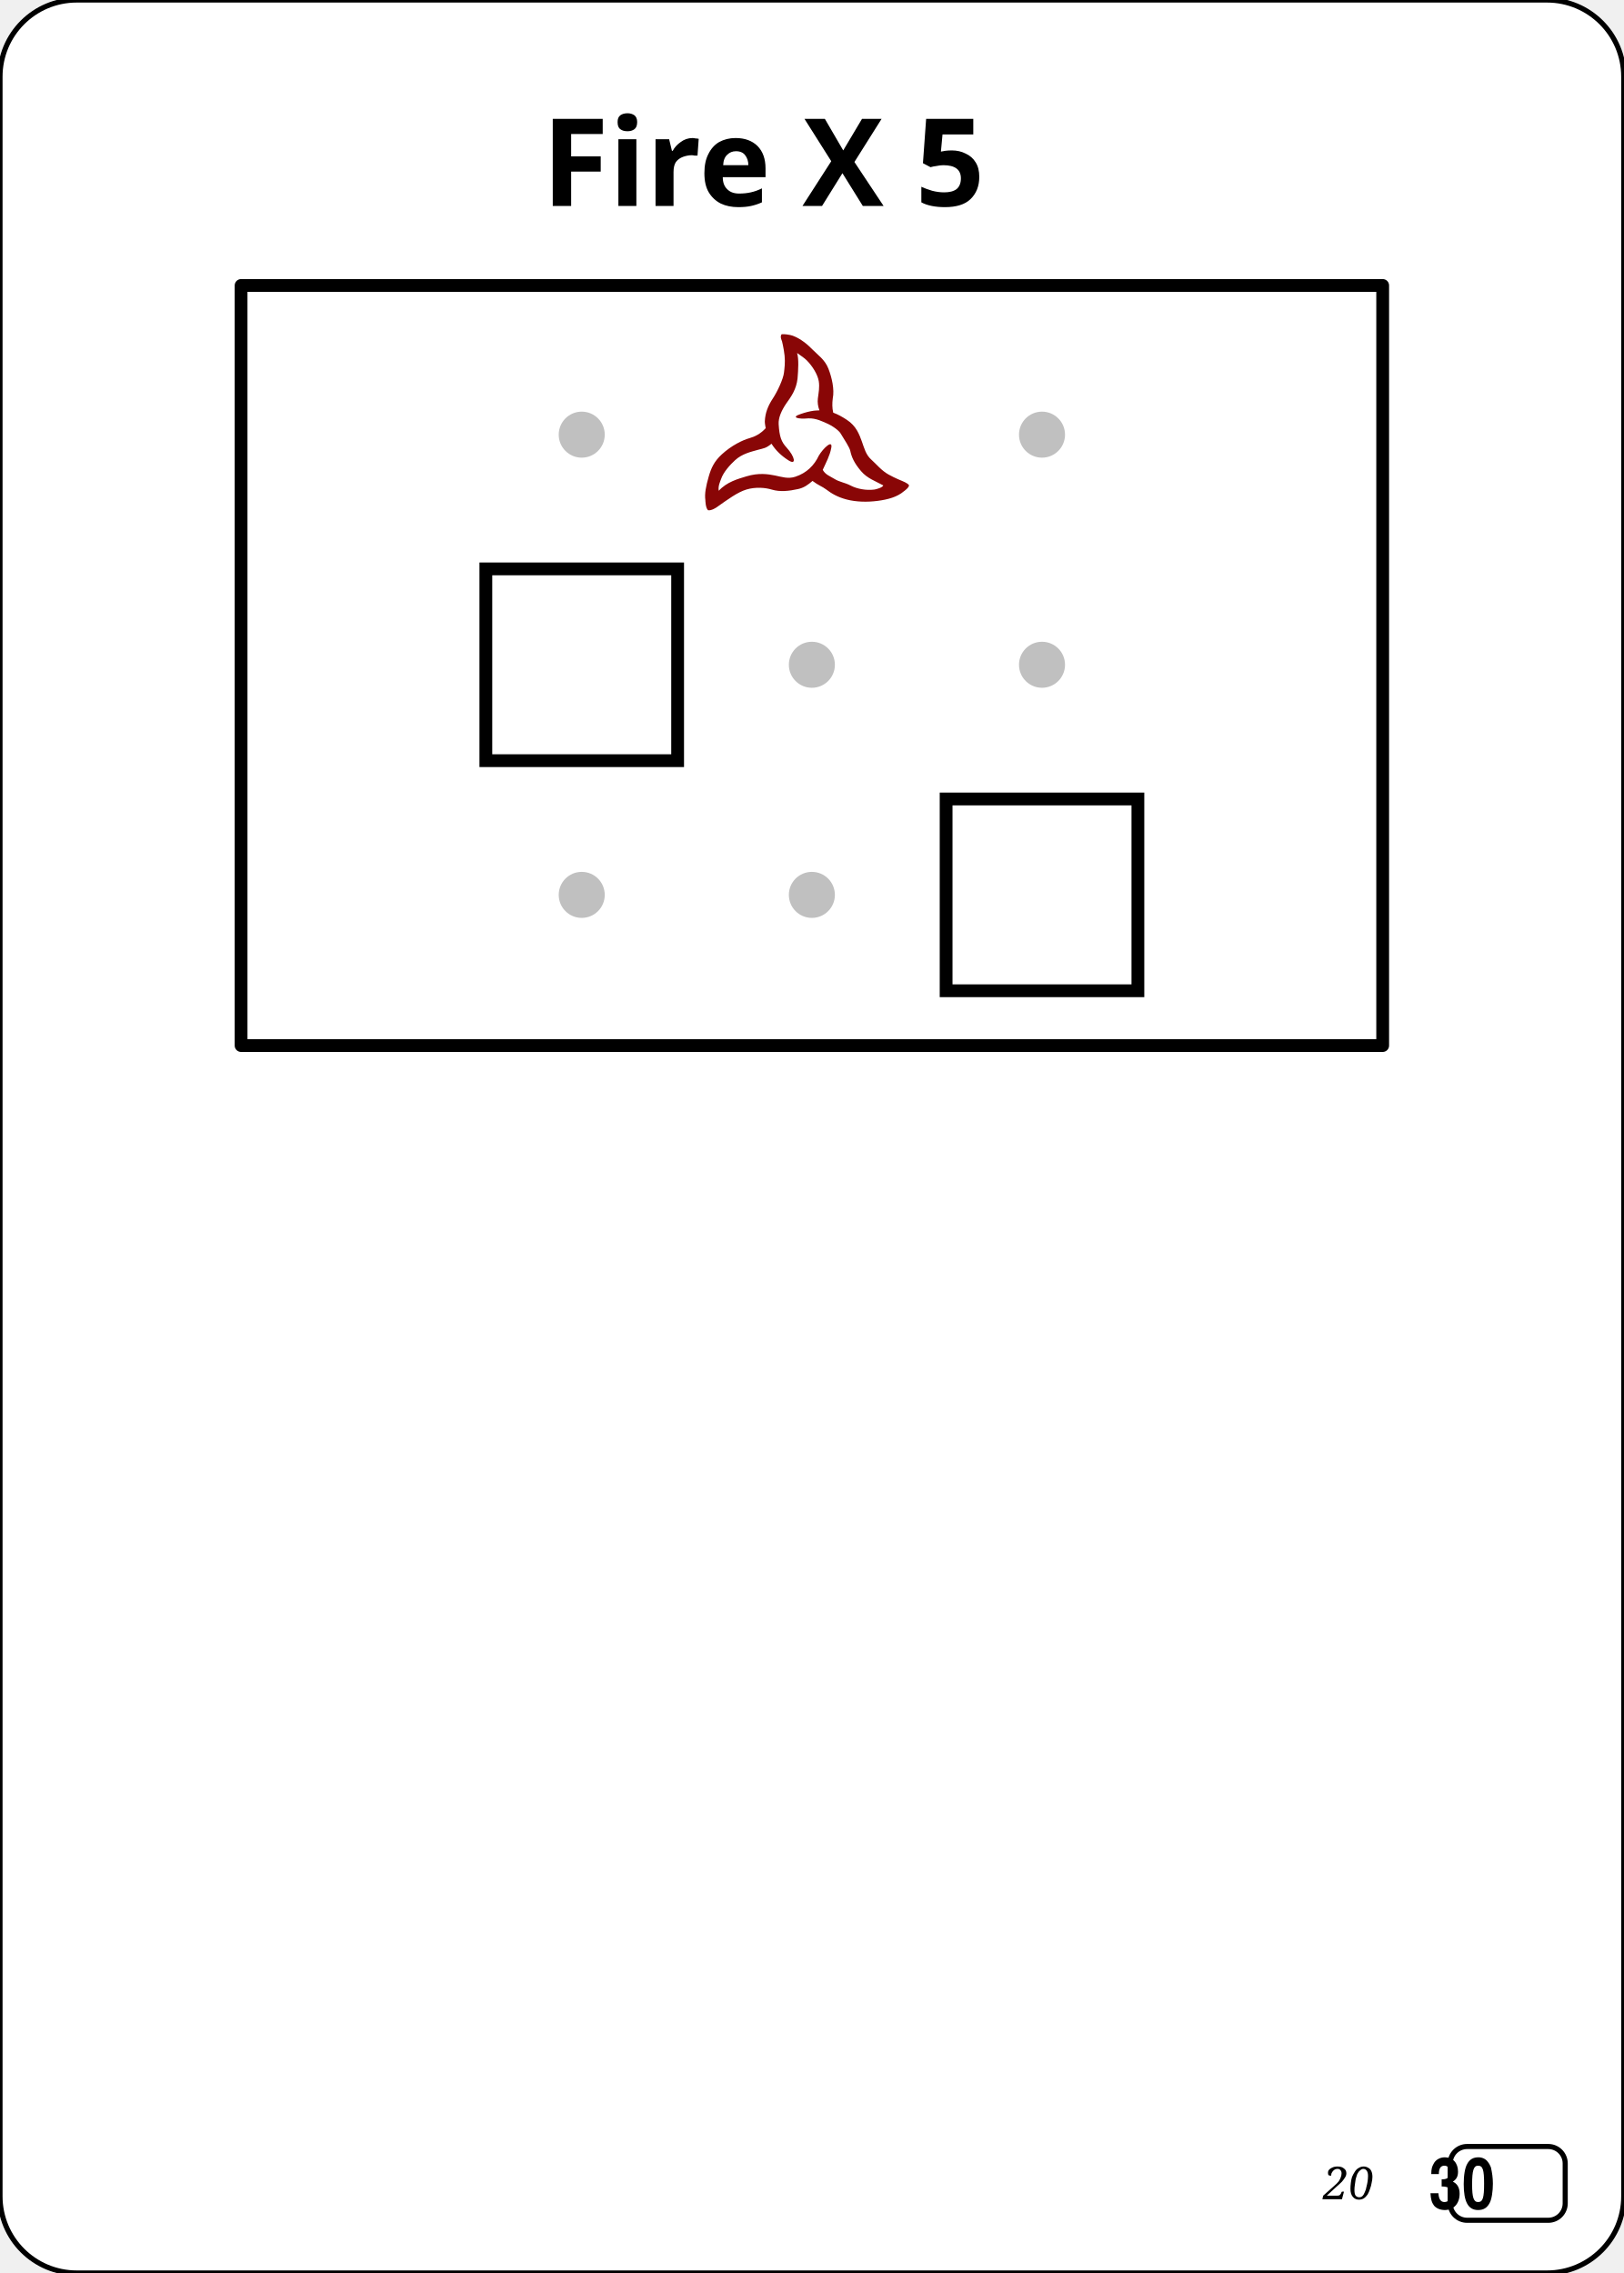
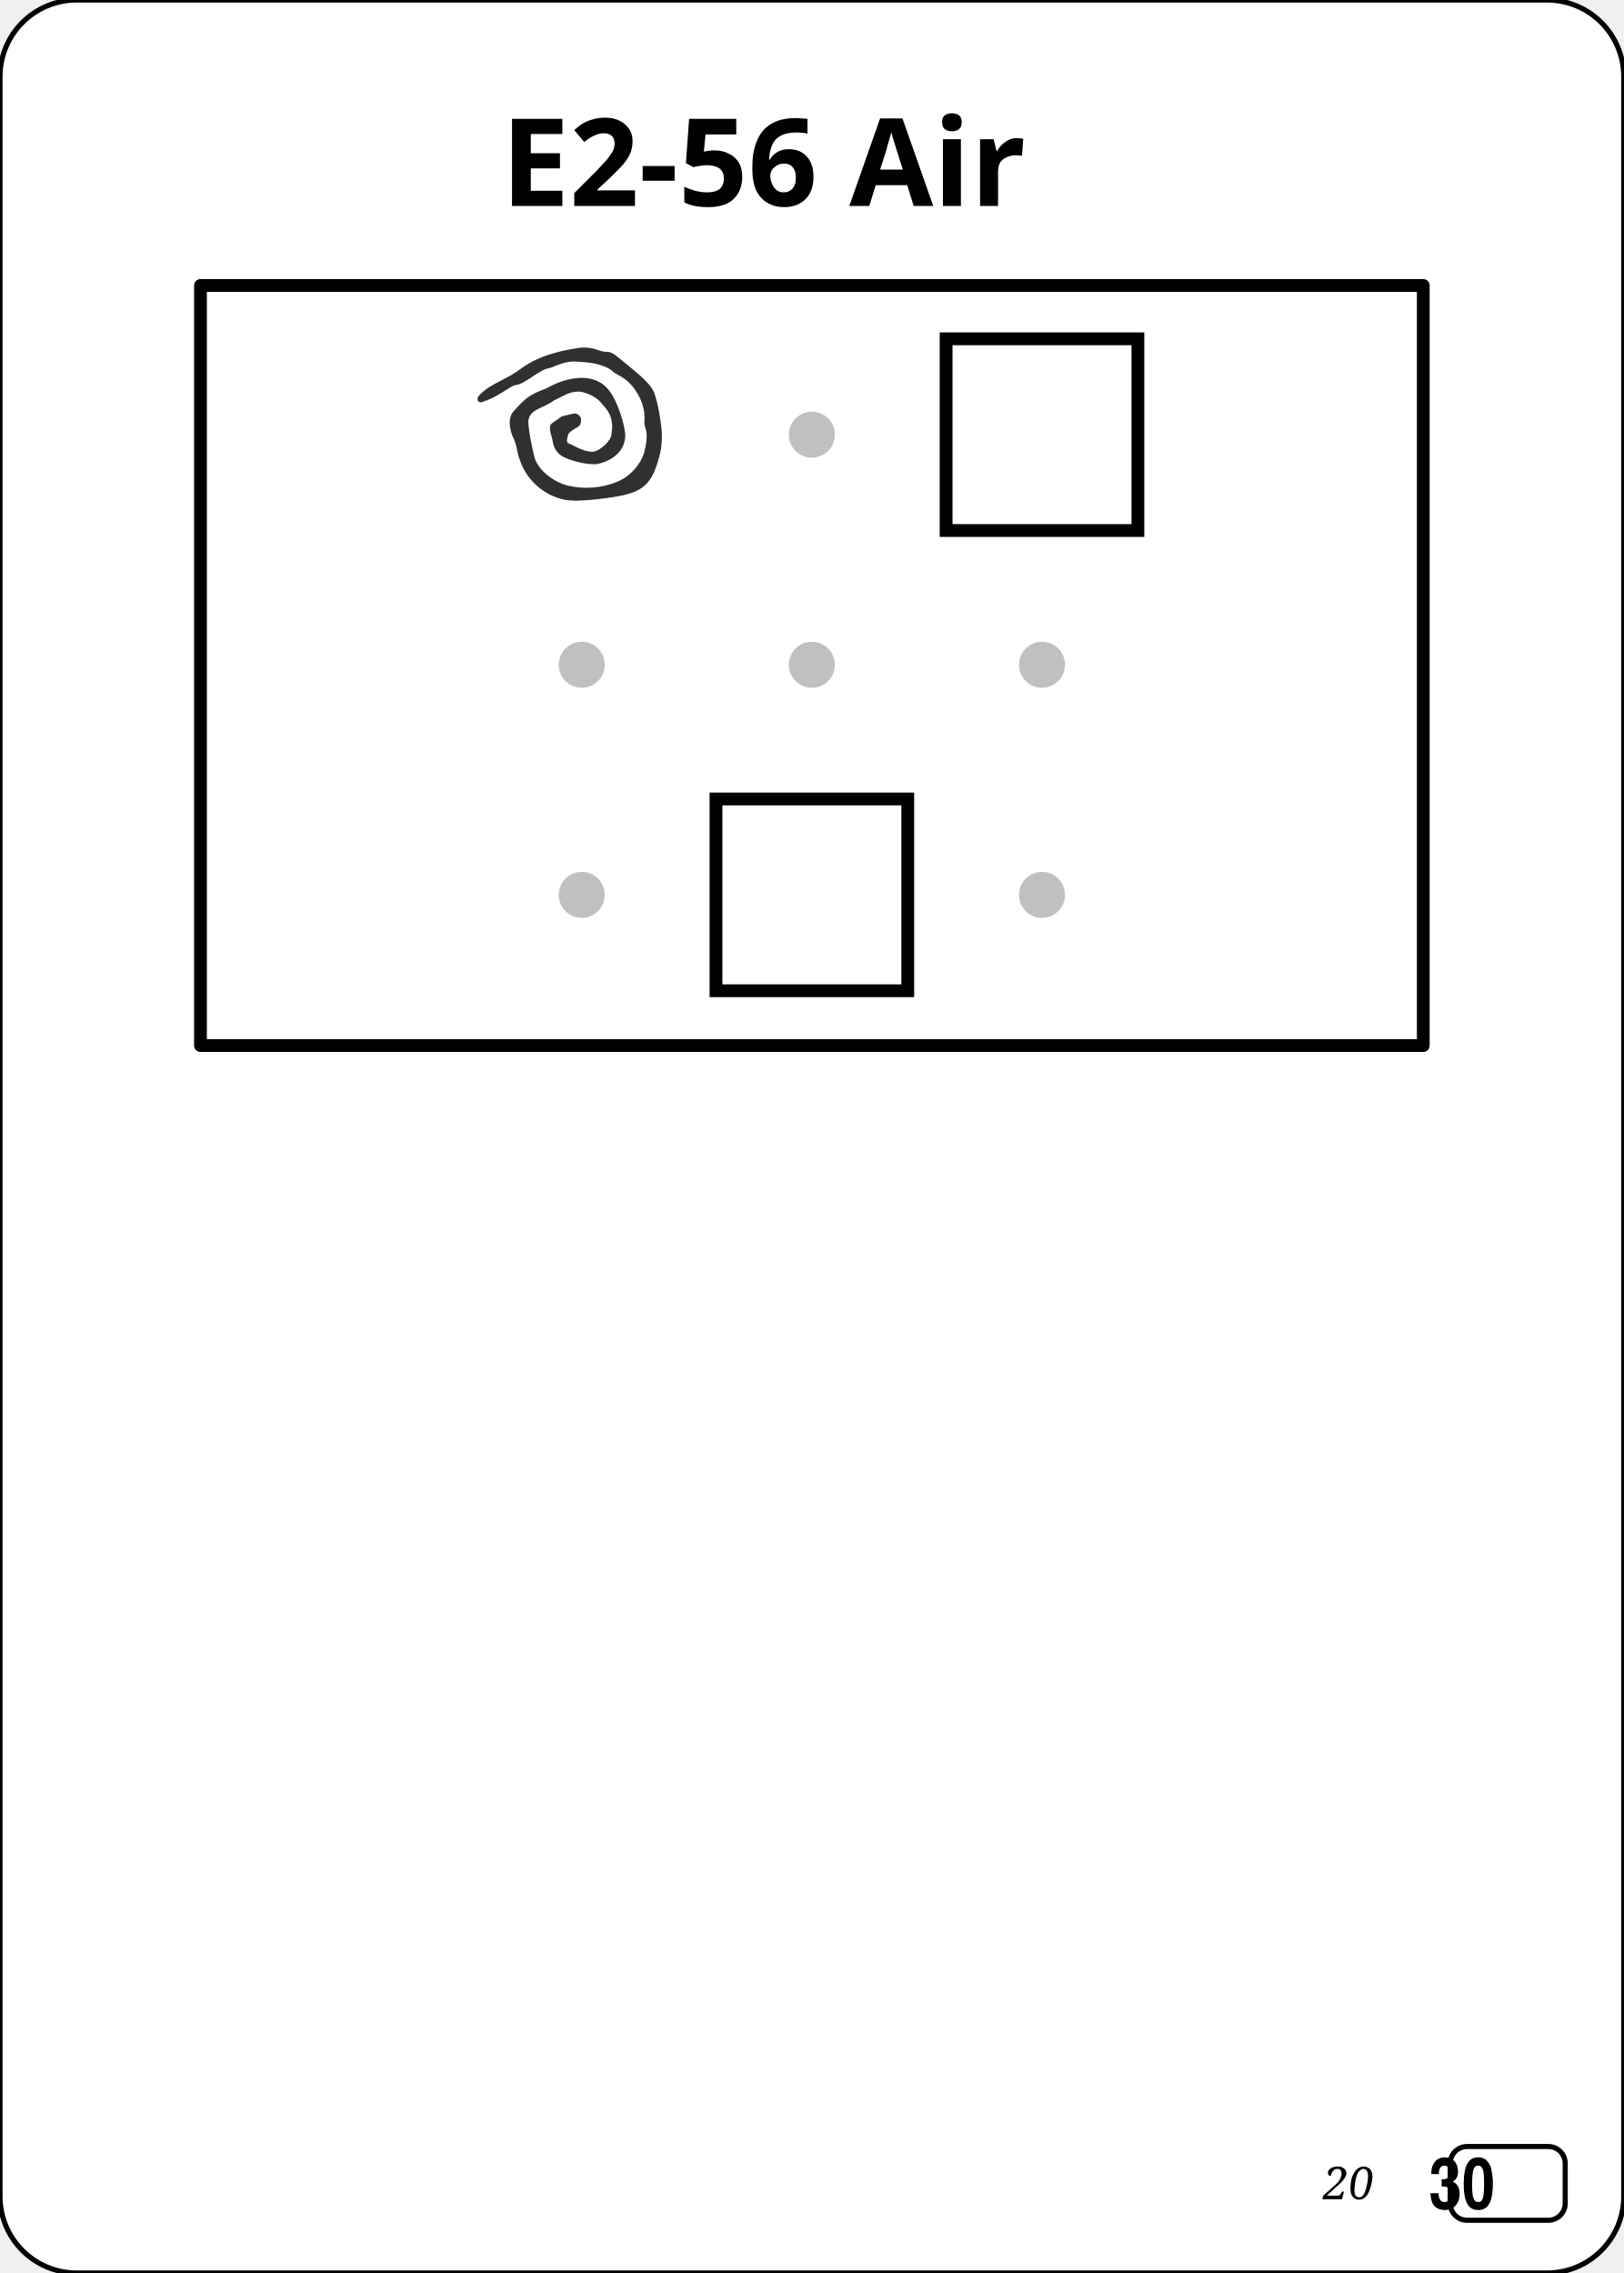
<svg xmlns="http://www.w3.org/2000/svg" xmlns:xlink="http://www.w3.org/1999/xlink" version="1.1" id="svg_root" width="63.5mm" height="88.9mm" viewBox="0 0 63.5 88.9">
  <defs />
  <g id="card00">
-     <rect id="rect1257" x="0" y="0" width="63.5" height="88.9" rx="3" ry="3" style="fill:#ffffff;stroke:none;stroke-width:0" />
+     <rect id="rect1248" x="0" y="0" width="63.5" height="88.9" rx="3" ry="3" style="fill:#ffffff;stroke:none;stroke-width:0" />
    <g id="masters" style="display:none">
      <path style="color:#000000;font-style:normal;font-variant:normal;font-weight:normal;font-stretch:normal;font-size:medium;line-height:normal;font-family:sans-serif;text-indent:0;text-align:start;text-decoration:none;text-decoration-line:none;text-decoration-style:solid;text-decoration-color:#000000;letter-spacing:normal;word-spacing:normal;text-transform:none;writing-mode:lr-tb;direction:ltr;baseline-shift:baseline;text-anchor:start;white-space:normal;clip-rule:nonzero;display:inline;overflow:visible;visibility:visible;opacity:1;isolation:auto;mix-blend-mode:normal;color-interpolation:sRGB;color-interpolation-filters:linearRGB;solid-color:#000000;solid-opacity:1;fill:#303030;fill-opacity:1;fill-rule:evenodd;stroke:none;stroke-width:0.584;stroke-linecap:round;stroke-linejoin:miter;stroke-miterlimit:4;stroke-dasharray:none;stroke-dashoffset:0;stroke-opacity:1;filter:url(#filter9446);color-rendering:auto;image-rendering:auto;shape-rendering:auto;text-rendering:auto;enable-background:accumulate" d="M 4.402,0.447 C 4.111,0.343 3.871,0.322 3.613,0.359 3.161,0.425 2.532,0.561 2.029,0.788 1.486,1.033 1.36,1.219 0.914,1.466 0.499,1.696 0.079,1.855 -0.251,2.205 c -0.165,0.174 -0.02,0.308 0.079,0.277 C 0.371,2.31 0.629,2.096 0.959,1.898 1.262,1.716 1.16,1.918 1.712,1.553 2.196,1.233 2.291,1.181 2.544,1.132 2.684,1.073 2.829,1.013 3.001,0.959 3.403,0.856 3.455,0.885 3.956,0.925 4.367,0.957 4.791,1.108 4.974,1.281 5.181,1.476 5.617,1.509 6.016,2.304 6.18,2.631 6.23,2.968 6.197,3.302 6.233,3.56 6.39,3.657 6.195,4.437 6.051,4.925 5.647,5.383 5.128,5.596 4.521,5.846 3.822,5.889 3.22,5.746 2.641,5.609 2.012,5.118 1.891,4.595 1.773,4.084 1.681,3.64 1.659,3.235 1.706,2.734 2.227,2.744 2.685,2.398 2.999,2.272 3.222,2.063 3.653,2.063 4.022,2.114 4.417,2.334 4.56,2.575 4.867,2.866 5.007,3.242 4.911,3.721 4.926,3.962 4.487,4.365 4.234,4.409 3.917,4.464 3.52,4.218 3.323,4.126 3.136,4.073 3.148,4 3.226,3.728 3.319,3.595 3.496,3.512 3.603,3.446 3.732,3.365 3.742,3.202 3.706,3.071 3.627,2.961 3.55,2.885 3.36,2.943 3.23,2.983 2.99,3.007 2.934,3.059 2.843,3.141 2.594,3.275 2.525,3.37 2.46,3.59 2.593,3.832 2.617,4.021 2.649,4.245 2.779,4.503 3.053,4.631 3.466,4.823 3.978,4.92 4.296,4.905 4.684,4.864 5.446,4.541 5.453,3.775 5.433,3.414 5.228,2.69 4.95,2.214 4.667,1.73 4.267,1.524 3.699,1.527 3.41,1.552 2.991,1.586 2.382,1.934 1.679,2.197 1.57,2.307 1.085,2.835 0.769,3.179 1.045,3.807 1.045,3.807 1.268,4.278 1.16,4.334 1.382,4.882 1.671,5.598 2.317,6.133 3.06,6.292 3.661,6.42 5.078,6.187 5.385,6.117 6.257,5.918 6.545,5.537 6.8,4.543 6.969,3.882 6.84,3.31 6.81,3.081 6.772,2.791 6.664,2.31 6.578,2.095 6.381,1.649 5.742,1.208 5.227,0.767 4.747,0.367 4.855,0.609 4.402,0.447 Z" id="element-air" />
      <path id="element-earth" style="color:#000000;font-style:normal;font-variant:normal;font-weight:normal;font-stretch:normal;font-size:medium;line-height:normal;font-family:sans-serif;text-indent:0;text-align:start;text-decoration:none;text-decoration-line:none;text-decoration-style:solid;text-decoration-color:#000000;letter-spacing:normal;word-spacing:normal;text-transform:none;writing-mode:lr-tb;direction:ltr;baseline-shift:baseline;text-anchor:start;white-space:normal;clip-rule:nonzero;display:inline;overflow:visible;visibility:visible;opacity:1;isolation:auto;mix-blend-mode:normal;color-interpolation:sRGB;color-interpolation-filters:linearRGB;solid-color:#000000;solid-opacity:1;fill:#004c00;fill-opacity:1;fill-rule:nonzero;stroke:none;stroke-width:0.584;stroke-linecap:round;stroke-linejoin:round;stroke-miterlimit:4;stroke-dasharray:none;stroke-dashoffset:0;stroke-opacity:1;color-rendering:auto;image-rendering:auto;shape-rendering:auto;text-rendering:auto;enable-background:accumulate" d="m 4.427,0.693 c -0.068,0.003 -0.132,0.027 -0.183,0.069 C 3.918,1.026 3.661,1.451 3.393,1.854 3.127,2.256 2.62,2.918 2.549,3.018 1.833,3.768 1.553,4.485 0.701,5.328 0.438,5.613 0.982,5.645 1.246,5.36 2.091,4.446 2.306,4.142 2.965,3.461 2.975,3.45 3.316,3.09 3.454,2.903 3.576,2.732 3.607,2.539 3.864,2.151 4.039,1.888 4.242,1.564 4.403,1.484 4.611,1.699 4.936,1.99 5.227,2.6 5.472,2.925 5.908,3.411 5.98,3.512 6.203,3.833 6.694,4.418 6.74,4.502 6.922,4.838 7,4.355 6.876,3.952 6.78,3.775 6.711,3.527 6.486,3.204 6.262,2.882 5.978,2.633 5.92,2.535 L 5.687,2.168 C 5.486,1.719 5.143,1.551 4.704,0.834 4.647,0.742 4.54,0.688 4.427,0.693 Z M 1.631,1.538 C 1.532,1.54 1.066,1.95 1.011,2.027 0.701,2.463 0.497,2.709 0.155,3.187 -0.069,3.501 0.347,3.572 0.571,3.259 0.832,2.894 1.435,2.252 1.626,2.189 c 0,0 0.628,0.453 0.836,0.565 C 2.813,2.944 3.217,2.746 2.864,2.56 2.911,2.585 2.559,2.323 2.418,2.151 2.219,1.919 1.873,1.623 1.631,1.538 Z m 3.59,2.352 c -0.229,0.011 -0.233,0.112 -0.113,0.295 0,0 0.457,0.774 0.616,1.258 C 5.926,5.776 6.564,5.718 6.358,5.289 6.113,4.778 5.498,4.03 5.498,4.03 5.441,3.938 5.334,3.884 5.22,3.889 Z M 4.465,4.06 C 4.299,4.062 4.165,4.217 4.168,4.373 L 4.081,5.802 C 4.075,6.183 4.663,5.887 4.657,5.506 4.617,5.197 4.739,4.539 4.465,4.06 Z M 3.438,3.87 C 3.2,4.021 2.914,4.532 2.733,5.085 2.593,5.438 3.16,5.634 3.3,5.281 3.372,4.824 3.621,4.24 3.621,4.24 3.696,4.06 3.645,3.877 3.438,3.87 Z" />
      <path style="color:#000000;font-style:normal;font-variant:normal;font-weight:normal;font-stretch:normal;font-size:medium;line-height:normal;font-family:sans-serif;text-indent:0;text-align:start;text-decoration:none;text-decoration-line:none;text-decoration-style:solid;text-decoration-color:#000000;letter-spacing:normal;word-spacing:normal;text-transform:none;writing-mode:lr-tb;direction:ltr;baseline-shift:baseline;text-anchor:start;white-space:normal;clip-rule:nonzero;display:inline;overflow:visible;visibility:visible;opacity:1;isolation:auto;mix-blend-mode:normal;color-interpolation:sRGB;color-interpolation-filters:linearRGB;solid-color:#000000;solid-opacity:1;fill:#860000;fill-opacity:0.975;fill-rule:evenodd;stroke:none;stroke-width:0.584;stroke-linecap:round;stroke-linejoin:miter;stroke-miterlimit:4;stroke-dasharray:none;stroke-dashoffset:0;stroke-opacity:1;filter:url(#filter9446);color-rendering:auto;image-rendering:auto;shape-rendering:auto;text-rendering:auto;enable-background:accumulate" d="m 2.571,-0.179 c -0.086,0.087 0.01,0.269 0.01,0.269 0,0 0.074,0.298 0.102,0.57 0.028,0.273 -0.005,0.5 -0.023,0.661 -0.029,0.259 -0.262,0.749 -0.441,1.021 -0.179,0.273 -0.295,0.549 -0.309,0.887 -0.003,0.069 0.023,0.202 0.034,0.268 -0.202,0.221 -0.421,0.33 -0.628,0.388 -0.278,0.078 -0.712,0.29 -1.087,0.635 -0.299,0.276 -0.418,0.531 -0.518,0.886 -0.1,0.355 -0.163,0.647 -0.126,0.907 0,0 0.004,0.305 0.105,0.393 0.137,0.027 0.343,-0.12 0.343,-0.12 0.426,-0.302 0.817,-0.587 1.151,-0.688 0.364,-0.111 0.748,-0.075 0.998,3.781e-4 0.327,0.099 0.682,0.055 1.025,-0.02 0.236,-0.051 0.395,-0.169 0.568,-0.319 0.232,0.177 0.373,0.211 0.538,0.336 0.203,0.154 0.438,0.297 0.798,0.391 0.377,0.098 0.808,0.106 1.208,0.054 0.4,-0.052 0.766,-0.15 1.026,-0.373 0,0 0.223,-0.155 0.202,-0.243 -0.05,-0.08 -0.272,-0.166 -0.272,-0.166 0,0 -0.246,-0.095 -0.523,-0.247 C 6.476,5.16 6.262,4.893 6.077,4.729 5.857,4.535 5.799,4.275 5.703,4.011 5.607,3.748 5.488,3.411 5.119,3.171 4.942,3.055 4.77,2.957 4.585,2.89 4.541,2.702 4.544,2.526 4.567,2.333 4.64,1.98 4.529,1.506 4.396,1.167 4.257,0.808 3.968,0.623 3.781,0.427 3.581,0.219 3.302,-0.008 3.019,-0.113 c 0,0 -0.175,-0.073 -0.448,-0.066 z m 0.601,0.735 c 0.067,0.052 0.27,0.181 0.371,0.281 0.236,0.234 0.434,0.568 0.476,0.817 0.04,0.242 -0.007,0.456 -0.035,0.683 -0.018,0.146 0.002,0.308 0.062,0.462 -0.048,0.003 -0.167,0.006 -0.217,0.014 -0.165,0.022 -0.339,0.067 -0.526,0.133 -0.388,0.127 -0.089,0.205 0.304,0.167 0.306,-0.016 0.594,0.137 0.783,0.221 0.155,0.069 0.407,0.242 0.484,0.368 0.149,0.245 0.348,0.544 0.377,0.678 0.052,0.242 0.148,0.475 0.423,0.797 0.248,0.291 0.565,0.389 0.869,0.558 C 6.517,5.818 6.271,5.886 6.194,5.897 5.866,5.94 5.513,5.868 5.273,5.744 5.012,5.61 4.836,5.61 4.616,5.471 4.472,5.38 4.276,5.316 4.175,5.126 4.308,4.835 4.452,4.57 4.505,4.286 4.589,3.906 4.193,4.28 4.022,4.57 3.841,4.954 3.547,5.248 3.105,5.395 2.819,5.49 2.574,5.401 2.308,5.347 2.042,5.294 1.671,5.234 1.189,5.381 0.858,5.482 0.423,5.598 0.109,5.945 0.074,5.765 0.166,5.582 0.195,5.495 0.29,5.208 0.564,4.918 0.745,4.751 1.021,4.497 1.365,4.421 1.651,4.341 1.862,4.282 1.952,4.287 2.172,4.105 2.333,4.365 2.56,4.579 2.83,4.752 3.162,4.966 3.084,4.606 2.765,4.259 2.556,4.032 2.481,3.834 2.451,3.341 2.436,3.089 2.561,2.814 2.733,2.553 2.955,2.245 3.143,1.974 3.19,1.551 3.218,1.217 3.244,0.786 3.172,0.556 Z" id="element-fire" />
      <path id="element-water" style="color:#000000;font-style:normal;font-variant:normal;font-weight:normal;font-stretch:normal;font-size:medium;line-height:normal;font-family:sans-serif;text-indent:0;text-align:start;text-decoration:none;text-decoration-line:none;text-decoration-style:solid;text-decoration-color:#000000;letter-spacing:normal;word-spacing:normal;text-transform:none;writing-mode:lr-tb;direction:ltr;baseline-shift:baseline;text-anchor:start;white-space:normal;clip-rule:nonzero;display:inline;overflow:visible;visibility:visible;opacity:1;isolation:auto;mix-blend-mode:normal;color-interpolation:sRGB;color-interpolation-filters:linearRGB;solid-color:#000000;solid-opacity:1;fill:#00007e;fill-opacity:1;fill-rule:evenodd;stroke:none;stroke-width:0.584;stroke-linecap:round;stroke-linejoin:miter;stroke-miterlimit:4;stroke-dasharray:none;stroke-dashoffset:0;stroke-opacity:1;color-rendering:auto;image-rendering:auto;shape-rendering:auto;text-rendering:auto;enable-background:accumulate" d="M 7.007,4.184 C 6.697,4.216 6.261,4.529 5.944,4.546 5.354,4.626 4.606,4.434 4.015,4.417 3.015,4.392 2.458,4.839 1.531,5.142 1.296,5.258 1.538,5.416 1.8,5.451 2.015,5.469 2.359,5.338 2.563,5.292 3.117,5.108 3.607,4.962 4.199,5.038 4.981,5.175 5.485,5.242 6.252,5.121 6.502,5.049 6.742,4.801 6.968,4.684 7.171,4.518 7.277,4.176 7.007,4.184 Z M 6.506,2.801 C 6.086,2.791 6.034,3.038 5.447,3.047 4.73,3.103 4.254,2.925 3.541,2.886 2.598,2.801 1.565,3.334 0.705,3.565 0.478,3.694 0.722,3.97 0.986,3.992 1.222,3.991 1.299,4.044 1.528,4.002 2.239,3.789 2.695,3.252 3.431,3.338 4.173,3.406 5.174,3.724 5.917,3.572 6.153,3.478 6.366,3.341 6.534,3.168 6.654,2.987 6.734,2.795 6.506,2.801 Z M 5.427,1.22 C 5.224,1.251 5.001,1.409 4.805,1.466 4.201,1.707 3.589,1.676 2.95,1.534 2.665,1.486 2.234,1.384 1.951,1.334 1.165,1.27 0.54,1.658 -0.063,2.088 -0.256,2.258 -0.066,2.453 0.197,2.422 0.502,2.338 0.878,2.295 1.178,2.121 1.557,1.946 2.114,1.859 2.526,2.017 3.227,2.213 3.866,2.292 4.587,2.118 5.009,2.028 5.277,1.855 5.614,1.595 5.782,1.418 5.68,1.201 5.427,1.22 Z" />
      <g id="a-master" style="display:inline">
        <path style="display:inline;fill:#08e0b8;fill-opacity:1;fill-rule:evenodd;stroke-width:0.265" id="path32-4" d="m -292.057,84.746 -16.205,9.356 -16.205,-9.356 0,-18.712 16.205,-9.356 16.205,9.356 z" transform="matrix(0,0.3175,-0.3175,0,55.68632,158.6405)" />
        <path id="path12743x" style="fill:#d1fdf5;fill-opacity:1;stroke:none;stroke-width:1.578;stroke-linecap:round;stroke-linejoin:round;stroke-dasharray:none;stroke-dashoffset:0;stroke-opacity:0.791" d="m 28.474,57.348 -0.113,1.067 0.694,-0.114 1.561,0.035 -1.893,4.856 -0.405,0.518 1.52,0.137 0.112,-0.438 0.477,-0.953 2.523,-0.031 0.441,0.838 -0.069,0.508 1.852,-0.067 -0.292,-0.455 -1.887,-4.908 1.353,0.069 0.607,0.237 0.322,-1.393 -0.659,0.15 -5.519,-0.032 z m 3.315,1.576 0.89,2.337 -1.835,0.015 z" />
      </g>
      <g id="c-master" style="display:inline">
        <circle style="fill:#c9bb04;fill-opacity:1;stroke:none;stroke-width:0.3;stroke-dasharray:0.3, 0.3" id="path33" cx="31.75" cy="60.768" r="5.473" />
        <path id="path12967x" style="fill:#fef9b7;fill-opacity:1;stroke:none;stroke-width:1.555;stroke-linecap:round;stroke-linejoin:round;stroke-dasharray:none;stroke-dashoffset:0;stroke-opacity:0.791" d="m 32.627,57.05 c -0.384,-0.036 -1.079,-0.036 -1.391,0.087 -0.28,0.111 -1.134,0.528 -1.377,0.713 -0.28,0.213 -0.791,0.808 -0.892,1.006 -0.243,0.477 -0.53,1.486 -0.56,1.898 -0.039,0.536 0.356,1.77 0.581,1.96 0.312,0.264 1.397,0.969 1.742,1.016 0.452,0.062 2.049,0.121 2.793,-0.133 0.259,-0.089 1.088,-1.065 1.088,-1.065 0,0 -1.702,0.336 -2.255,0.295 -0.37,-0.028 -1.189,-0.205 -1.409,-0.3 -0.384,-0.166 -0.885,-0.802 -0.932,-1.257 -0.049,-0.48 -0.122,-1.401 0.053,-1.691 0.227,-0.376 0.806,-1.196 1.291,-1.377 0.275,-0.103 1.207,-0.473 2.067,-0.624 0.433,-0.076 0.789,-0.38 0.789,-0.38 z m 0.54,1.569 -1.65,2.492 3.222,0.178 z m -0.075,1.355 0.445,0.601 -0.835,-0.037 z" />
      </g>
      <g id="e-master" style="display:inline">
        <ellipse style="fill:#14c604;fill-opacity:1;stroke:none;stroke-width:0.3;stroke-dasharray:0.3, 0.3" id="path43" cx="31.75" cy="60.768" rx="4.534" ry="5.632" />
        <path style="fill:#c9fec5;fill-opacity:1;stroke:none;stroke-width:1.695;stroke-linecap:round;stroke-linejoin:round;stroke-dasharray:none;stroke-dashoffset:0;stroke-opacity:0.791" d="m 30.224,57.492 3.729,-0.037 0.486,1.553 -0.807,-0.364 -1.841,-0.056 0.098,1.418 1.416,-0.018 0.517,-0.182 0.397,1.63 -0.725,-0.172 -1.694,-0.033 0.046,1.629 1.734,-0.036 0.971,-0.341 -0.598,1.405 -3.579,0.097 0.268,-0.51 -0.167,-2.259 -1.297,0.085 -0.61,0.184 0.224,-1.553 0.573,0.214 1.145,-0.1 -0.017,-1.978 z" id="path12741x" />
      </g>
      <g id="f-master" style="display:inline">
        <use x="0" y="0" xlink:href="#g41" id="use41" transform="matrix(1.2,0,0,1.2,102.0932,-15.02783)" style="display:inline" />
        <path id="path12748x" style="fill:#fed4c9;fill-opacity:1;stroke:none;stroke-width:1.499;stroke-linecap:round;stroke-linejoin:round;stroke-dasharray:none;stroke-dashoffset:0;stroke-opacity:0.791" d="m 34,57.495 -3.7,0.033 0.323,0.369 0.126,1.777 -1.019,0.096 -0.449,-0.191 -0.203,1.219 0.63,-0.231 1.143,-0.072 0.063,1.079 c 0,0 -0.289,0.046 -0.586,0.338 -0.23,0.227 -0.408,0.45 -0.473,0.694 -0.095,0.356 -0.03,0.651 0.062,0.853 0.152,0.334 0.229,0.488 0.396,0.607 0.229,0.164 0.507,0.375 0.923,0.398 0.255,0.014 0.589,0.016 0.942,-0.154 0.243,-0.117 0.451,-0.334 0.602,-0.604 0.132,-0.237 0.133,-0.561 0.13,-0.952 -0.002,-0.328 -0.201,-0.606 -0.445,-0.837 -0.17,-0.161 -0.621,-0.334 -0.621,-0.334 l -0.015,-1.143 1.159,-0.048 0.57,0.145 0.157,-1.225 -0.626,0.274 -1.264,0.058 -0.076,-1.22 1.818,-0.053 0.704,0.341 z m -2.123,5.103 c 0.133,0.176 0.231,0.435 0.05,0.658 -0.172,0.211 -0.394,0.306 -0.64,0.249 -0.237,-0.054 -0.431,-0.109 -0.487,-0.345 -0.054,-0.227 -0.049,-0.383 0.066,-0.587 0.122,-0.215 0.338,-0.208 0.515,-0.213 0.228,-0.007 0.343,0.035 0.496,0.238 z" />
      </g>
      <g id="g-master" style="display:inline">
        <path id="rect33-87" style="display:inline;fill:#04b1ab;fill-opacity:1;stroke:none;stroke-width:0.3;stroke-dasharray:0.3, 0.3" d="m 29.146,55.308 -1.586,1.586 v 7.748 l 1.586,1.586 h 5.208 l 1.586,-1.586 v -7.748 l -1.586,-1.586 z" />
        <path style="fill:#d2fefc;fill-opacity:1;stroke:none;stroke-width:1.555;stroke-linecap:round;stroke-linejoin:round;stroke-dasharray:none;stroke-dashoffset:0;stroke-opacity:0.791" d="m 33.39,58.422 -0.174,-1.285 c 0,0 -1.454,-0.18 -2.118,0.1 -0.577,0.243 -1.11,0.632 -1.517,1.108 -0.435,0.507 -0.628,0.74 -0.73,1.4 -0.074,0.485 -0.13,1.107 0.089,1.545 0.219,0.439 0.485,0.766 0.887,1.048 0.394,0.275 0.999,0.232 1.478,0.254 0.288,0.014 1.005,-0.151 1.005,-0.151 l -0.043,0.653 -1.287,0.102 -0.15,0.89 1.398,-0.087 -0.122,0.839 1.223,-0.009 0.122,-0.893 1.276,-0.083 0.124,-0.838 -1.39,0.066 c 0,0 0.073,-0.825 0.091,-1.247 0.016,-0.376 0.003,-1.238 0.003,-1.238 l 1.039,-0.017 0.097,-0.748 -1.147,0.035 -0.004,-0.609 -0.914,0.047 -0.045,0.522 -0.782,0.075 -0.149,0.783 0.875,-0.047 -0.082,0.89 c 0,0 -0.82,0.108 -1.219,0.088 -0.523,-0.026 -1.162,-0.404 -1.272,-1.138 -0.088,-0.584 0.416,-1.359 0.853,-1.757 0.448,-0.408 1.172,-0.66 1.776,-0.549 0.267,0.049 0.811,0.254 0.811,0.254 z" id="path12894x" />
      </g>
      <g id="w-master" style="display:inline">
        <path id="path42" style="fill:#2000c1;fill-opacity:1;fill-rule:evenodd;stroke-width:0.133" d="m 26.762,55.648 -0.824,1.428 5.096,8.825 h 1.648 l 5.096,-8.825 -0.825,-1.428 z" />
        <path style="fill:#d3cbff;fill-opacity:1;stroke:none;stroke-width:1.585;stroke-linecap:round;stroke-linejoin:round;stroke-dasharray:none;stroke-dashoffset:0;stroke-opacity:0.791" d="m 27.805,57.038 0.354,0.4 3.134,6.028 1.555,-0.019 2.264,-5.759 0.386,-0.655 -1.735,-0.051 0.084,0.493 -1.732,4.453 -0.659,-1.121 1.002,-3.275 0.465,-0.494 -1.906,0.039 0.082,0.43 -0.485,2.201 -1.082,-2.227 0.055,-0.433 z" id="path12957x" />
      </g>
      <g id="y-master" style="display:inline">
        <path style="display:inline;fill:#b500a6;fill-opacity:1;fill-rule:evenodd;stroke-width:0.265" id="path36-4" d="m -148.953,83.866 19.216,13.961 -7.34,22.59 -23.752,0 -7.34,-22.59 z" transform="matrix(-0.2922684,0,0,-0.2922684,-11.78439,90.76079)" />
        <path style="fill:#ffc8fa;fill-opacity:1;stroke:none;stroke-width:1.599;stroke-linecap:round;stroke-linejoin:round;stroke-dasharray:none;stroke-dashoffset:0;stroke-opacity:0.791" d="m 28.446,57.406 1.484,0.016 1.392,1.76 -0.105,-1.283 -0.29,-0.553 1.721,0.053 -0.338,0.605 -0.007,1.218 1.531,-1.11 -0.349,-0.511 1.871,-0.132 -0.624,1.977 -0.318,-0.479 -2.079,1.743 -0.008,2.395 0.216,0.648 -1.554,-0.045 0.234,-0.776 -0.006,-2.12 -2.239,-2.907 z" id="path12896x" />
      </g>
      <g id="sym-master-extra">
        <g id="g41" style="display:inline" transform="translate(15.55363,13.71286)">
          <use x="0" y="0" xlink:href="#rect35-7" id="use38" transform="matrix(-1,0,0,1,-148.346,2.0666667e-7)" />
          <use x="0" y="0" xlink:href="#rect35-7" id="use39" transform="rotate(180,-74.17299,49.44995)" />
          <path id="rect35-7" style="display:inline;fill:#e33505;fill-opacity:1;stroke-width:0.223;stroke-dasharray:0.223, 0.223" d="m -74.173,44.212 v 5.237 h 4.174 c -1.042,-1.895 -2.319,-3.69 -4.174,-5.237 z" />
          <use x="0" y="0" xlink:href="#rect35-7" id="use40" transform="matrix(1,0,0,-1,-3e-8,98.89991)" />
        </g>
      </g>
    </g>
    <rect id="card-border" x="0" y="0" width="63.5" height="88.9" rx="3" ry="3" style="display:inline;fill:none;fill-opacity:1;stroke:#000000;stroke-width:0.2;stroke-miterlimit:4;stroke-dasharray:none;stroke-opacity:1" />
    <text id="spell-title" xml:space="preserve" style="font-style:normal;font-variant:normal;font-weight:bold;font-stretch:normal;font-size:3.175px;line-height:125%;font-family:Lato;-inkscape-font-specification:'Lato Bold';text-align:center;letter-spacing:0px;word-spacing:0px;text-anchor:middle;display:inline;fill:#000000;fill-opacity:1;stroke:none;stroke-width:0.265" x="31.785" y="8.054">
-       <tspan x="31.785" y="8.054" style="font-style:normal;font-variant:normal;font-weight:bold;font-stretch:normal;font-size:4.763px;font-family:CCTreasureTrove;-inkscape-font-specification:'CCTreasureTrove Bold';fill:#000000;fill-opacity:1;stroke-width:0.265" id="tspan64-5">Fire X 5</tspan>
+       <tspan x="31.785" y="8.054" style="font-style:normal;font-variant:normal;font-weight:bold;font-stretch:normal;font-size:4.763px;font-family:CCTreasureTrove;-inkscape-font-specification:'CCTreasureTrove Bold';fill:#000000;fill-opacity:1;stroke-width:0.265" id="tspan64-5">E2-56 Air</tspan>
    </text>
    <text id="rev-id" xml:space="preserve" style="font-style:normal;font-weight:normal;font-size:1.764px;line-height:125%;font-family:Georgia;text-align:end;letter-spacing:0px;word-spacing:0px;text-anchor:end;display:inline;fill:#000000;fill-opacity:1;stroke:none;stroke-width:0.265" x="57.138" y="86.014">
      <tspan x="56.012" y="86.014" style="font-style:italic;font-variant:normal;font-weight:normal;font-stretch:normal;font-size:1.764px;font-family:Georgia;text-align:end;text-anchor:end;fill:#000000;fill-opacity:1;stroke-width:0.265" id="tspan71">20</tspan>
    </text>
    <text xml:space="preserve" style="font-size:2.822px;line-height:1.25;font-family:'Fira Sans';-inkscape-font-specification:'Fira Sans';display:inline;stroke-width:0.265" x="59.001" y="86.39" id="spell-id">
      <tspan id="tspan3892" style="font-style:normal;font-variant:normal;font-weight:bold;font-stretch:condensed;font-size:2.822px;font-family:'Arial Narrow';-inkscape-font-specification:'Arial Narrow Bold Condensed';text-align:center;text-anchor:middle;stroke-width:0.265" x="59.001" y="86.39">30</tspan>
    </text>
    <rect style="display:inline;fill:none;fill-opacity:0.458;stroke:#000000;stroke-width:0.2;stroke-linecap:round;stroke-linejoin:round;stroke-dasharray:none;stroke-opacity:1" id="spell-id-border" width="4.498" height="2.885" x="56.713" y="83.953" ry="0.662" />
-     <rect style="display:inline;fill:none;stroke:#000000;stroke-width:0.5;stroke-linecap:round;stroke-linejoin:round;stroke-dasharray:none;stroke-opacity:1" id="spell-pattern-border" width="44.645" height="29.728" x="9.428" y="11.165" />
+     <path id="spell-pattern-border" style="display:inline;fill:none;stroke:#000000;stroke-width:0.5;stroke-linecap:round;stroke-linejoin:round" d="M 7.84,11.165 H 55.66 V 40.893 H 7.84 Z" />
    <flowRoot transform="matrix(0.2645833,0,0,0.2645833,1.794193,3.940711)" xml:space="preserve" id="spell-description" style="font-style:normal;font-weight:normal;font-size:10.667px;line-height:125%;font-family:sans-serif;letter-spacing:0px;word-spacing:0px;display:none;fill:#000000;fill-opacity:1;stroke:none;stroke-width:1px;stroke-linecap:butt;stroke-linejoin:miter;stroke-opacity:1">
      <flowRegion id="flowRegion4270">
        <rect x="28.8" y="146" width="171.755" height="163.491" id="rect88" />
      </flowRegion>
      <flowPara id="flowPara91" style="font-style:normal;font-variant:normal;font-weight:normal;font-stretch:normal;font-size:10.667px;font-family:'Slabo 27px';-inkscape-font-specification:'Slabo 27px, '">Spell Description</flowPara>
    </flowRoot>
-     <circle id="circle1258" cx="22.75" cy="17.0" r="0.9" style="fill:#c0c0c0;stroke:none;stroke-width:0" />
-     <use id="use1259" xlink:href="#element-fire" width="100%" height="100%" x="28.0" y="13.25" />
-     <circle id="circle1260" cx="40.75" cy="17.0" r="0.9" style="fill:#c0c0c0;stroke:none;stroke-width:0" />
-     <rect id="rect1261" x="19.0" y="22.25" width="7.5" height="7.5" style="fill:none;stroke:#000000;stroke-width:0.5;stroke-linecap:round;stroke-miterlimit:2" />
-     <circle id="circle1262" cx="31.75" cy="26.0" r="0.9" style="fill:#c0c0c0;stroke:none;stroke-width:0" />
-     <circle id="circle1263" cx="40.75" cy="26.0" r="0.9" style="fill:#c0c0c0;stroke:none;stroke-width:0" />
-     <circle id="circle1264" cx="22.75" cy="35.0" r="0.9" style="fill:#c0c0c0;stroke:none;stroke-width:0" />
-     <circle id="circle1265" cx="31.75" cy="35.0" r="0.9" style="fill:#c0c0c0;stroke:none;stroke-width:0" />
-     <rect id="rect1266" x="37.0" y="31.25" width="7.5" height="7.5" style="fill:none;stroke:#000000;stroke-width:0.5;stroke-linecap:round;stroke-miterlimit:2" />
+     <use id="use1249" xlink:href="#element-air" width="100%" height="100%" x="19.0" y="13.25" />
+     <circle id="circle1250" cx="31.75" cy="17.0" r="0.9" style="fill:#c0c0c0;stroke:none;stroke-width:0" />
+     <rect id="rect1251" x="37.0" y="13.25" width="7.5" height="7.5" style="fill:none;stroke:#000000;stroke-width:0.5;stroke-linecap:round;stroke-miterlimit:2" />
+     <circle id="circle1252" cx="22.75" cy="26.0" r="0.9" style="fill:#c0c0c0;stroke:none;stroke-width:0" />
+     <circle id="circle1253" cx="31.75" cy="26.0" r="0.9" style="fill:#c0c0c0;stroke:none;stroke-width:0" />
+     <circle id="circle1254" cx="40.75" cy="26.0" r="0.9" style="fill:#c0c0c0;stroke:none;stroke-width:0" />
+     <circle id="circle1255" cx="22.75" cy="35.0" r="0.9" style="fill:#c0c0c0;stroke:none;stroke-width:0" />
+     <rect id="rect1256" x="28.0" y="31.25" width="7.5" height="7.5" style="fill:none;stroke:#000000;stroke-width:0.5;stroke-linecap:round;stroke-miterlimit:2" />
+     <circle id="circle1257" cx="40.75" cy="35.0" r="0.9" style="fill:#c0c0c0;stroke:none;stroke-width:0" />
  </g>
</svg>
